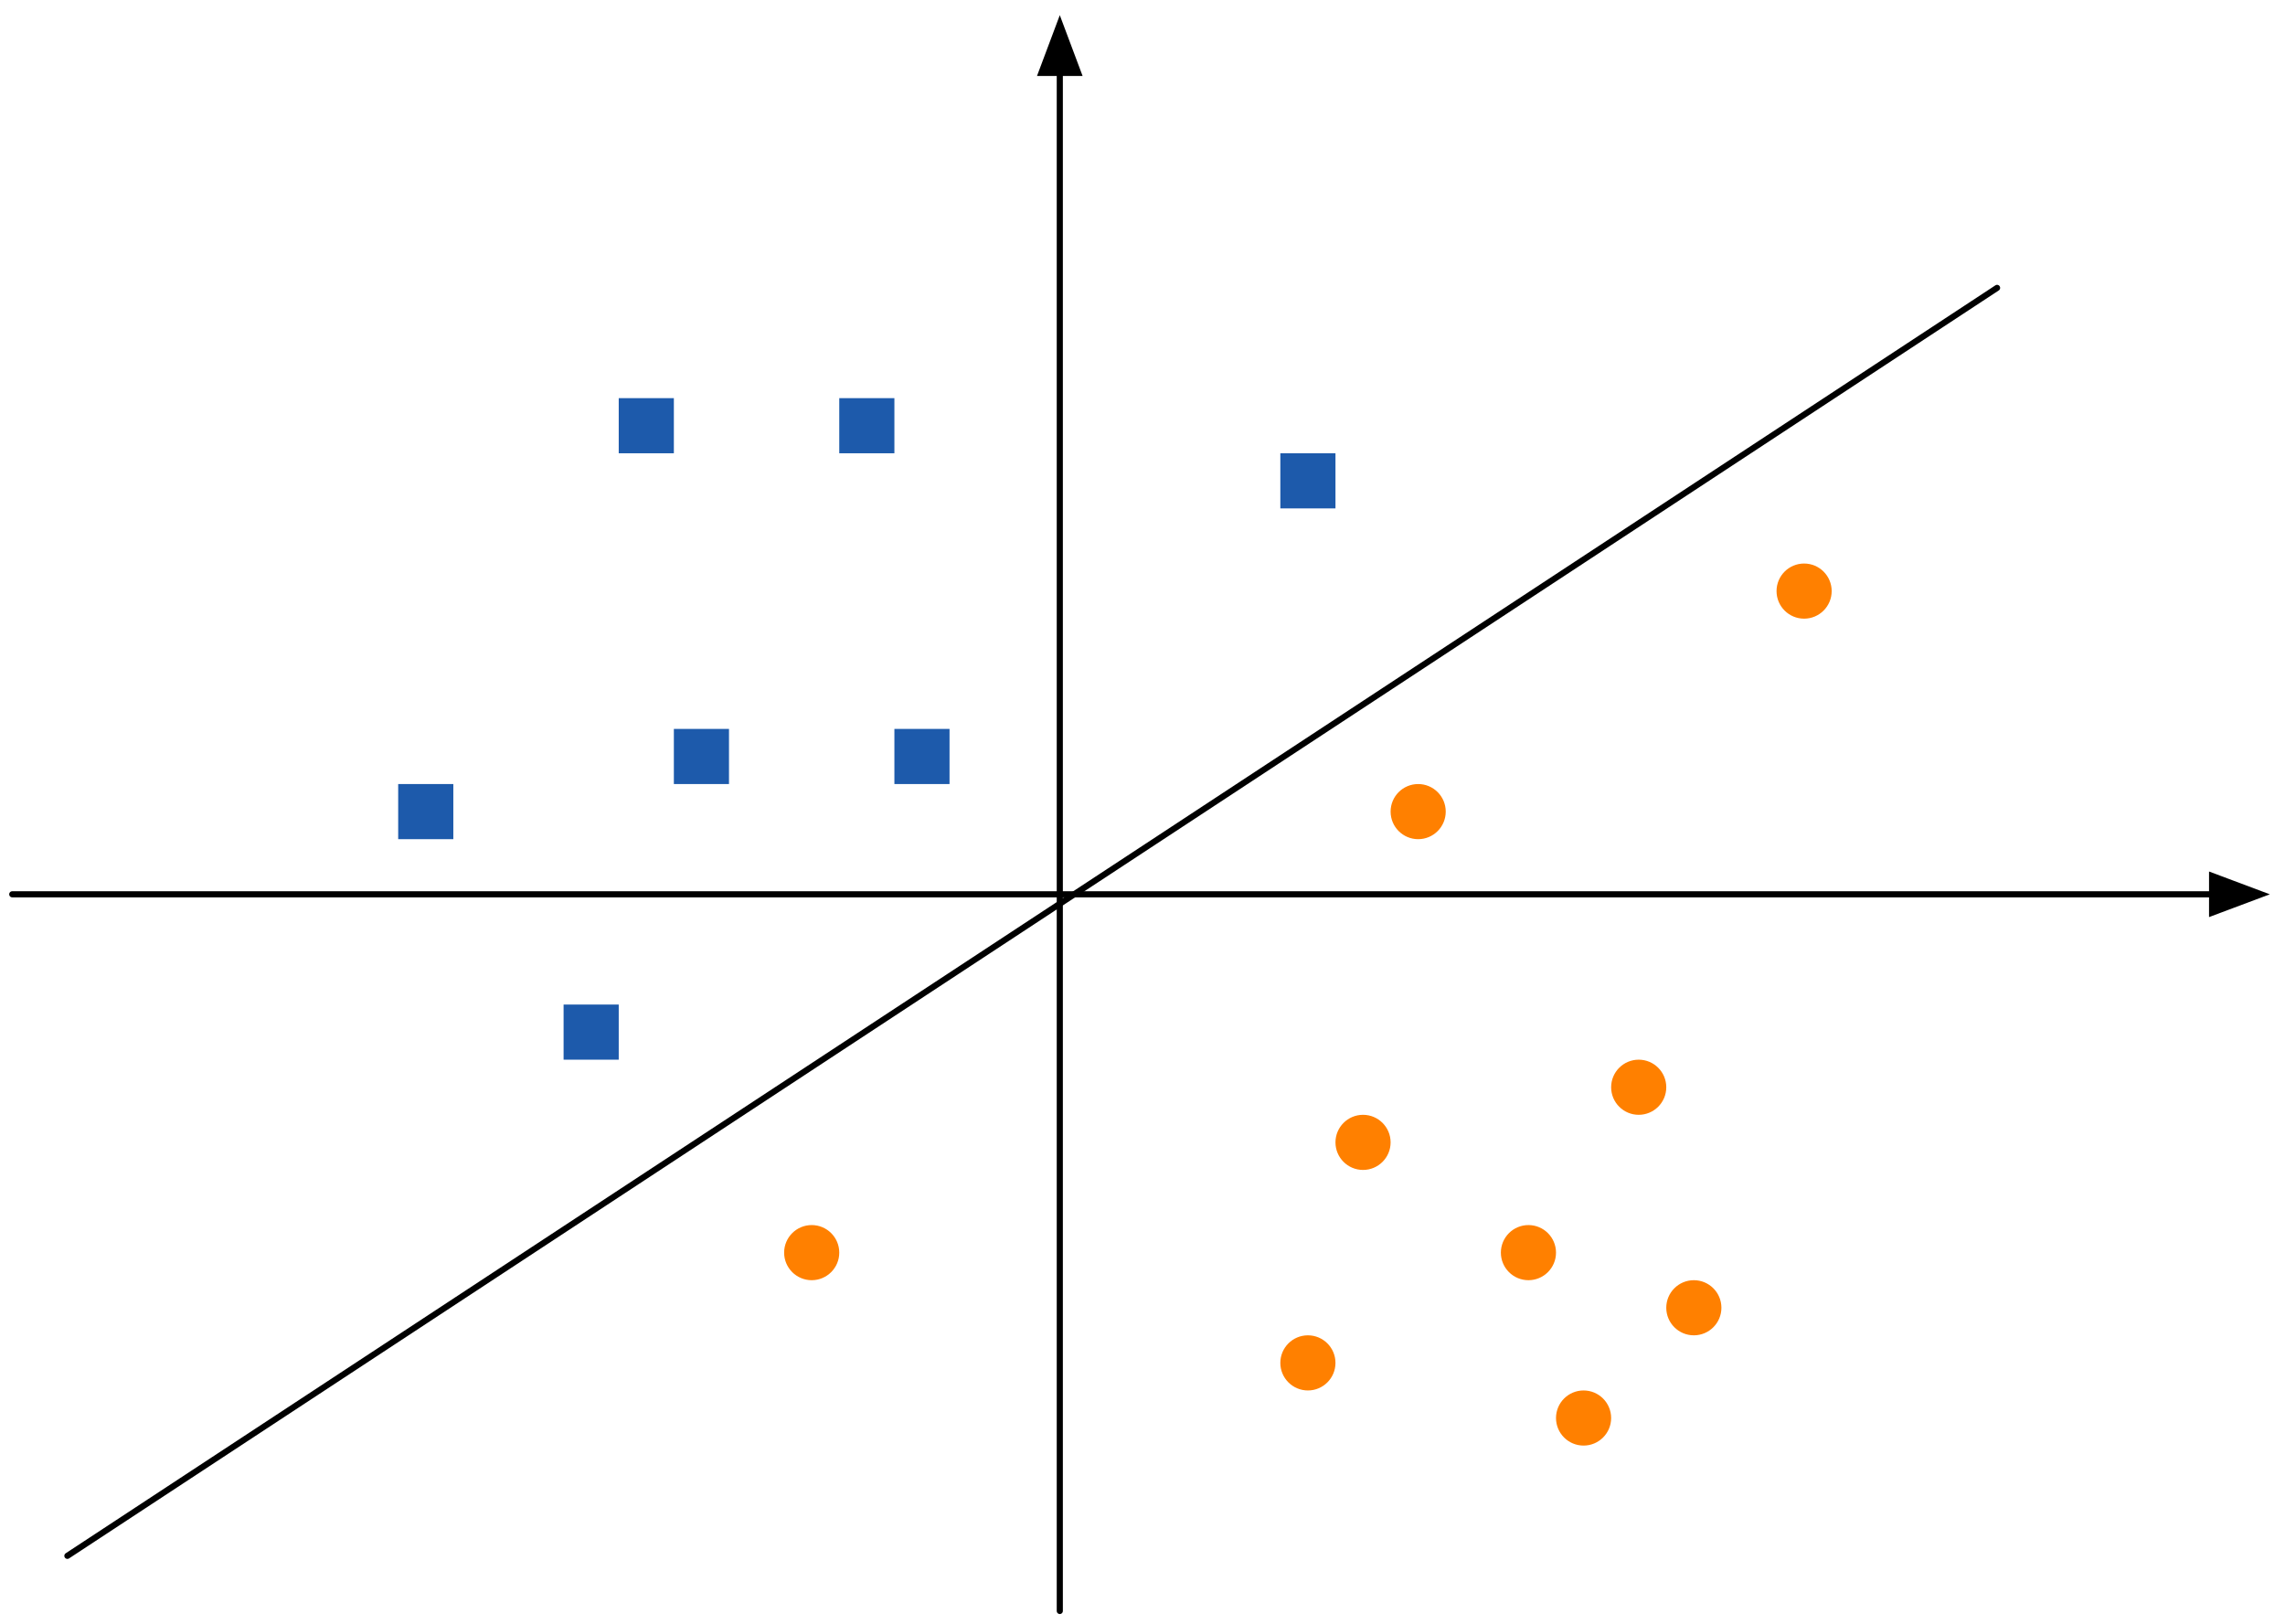
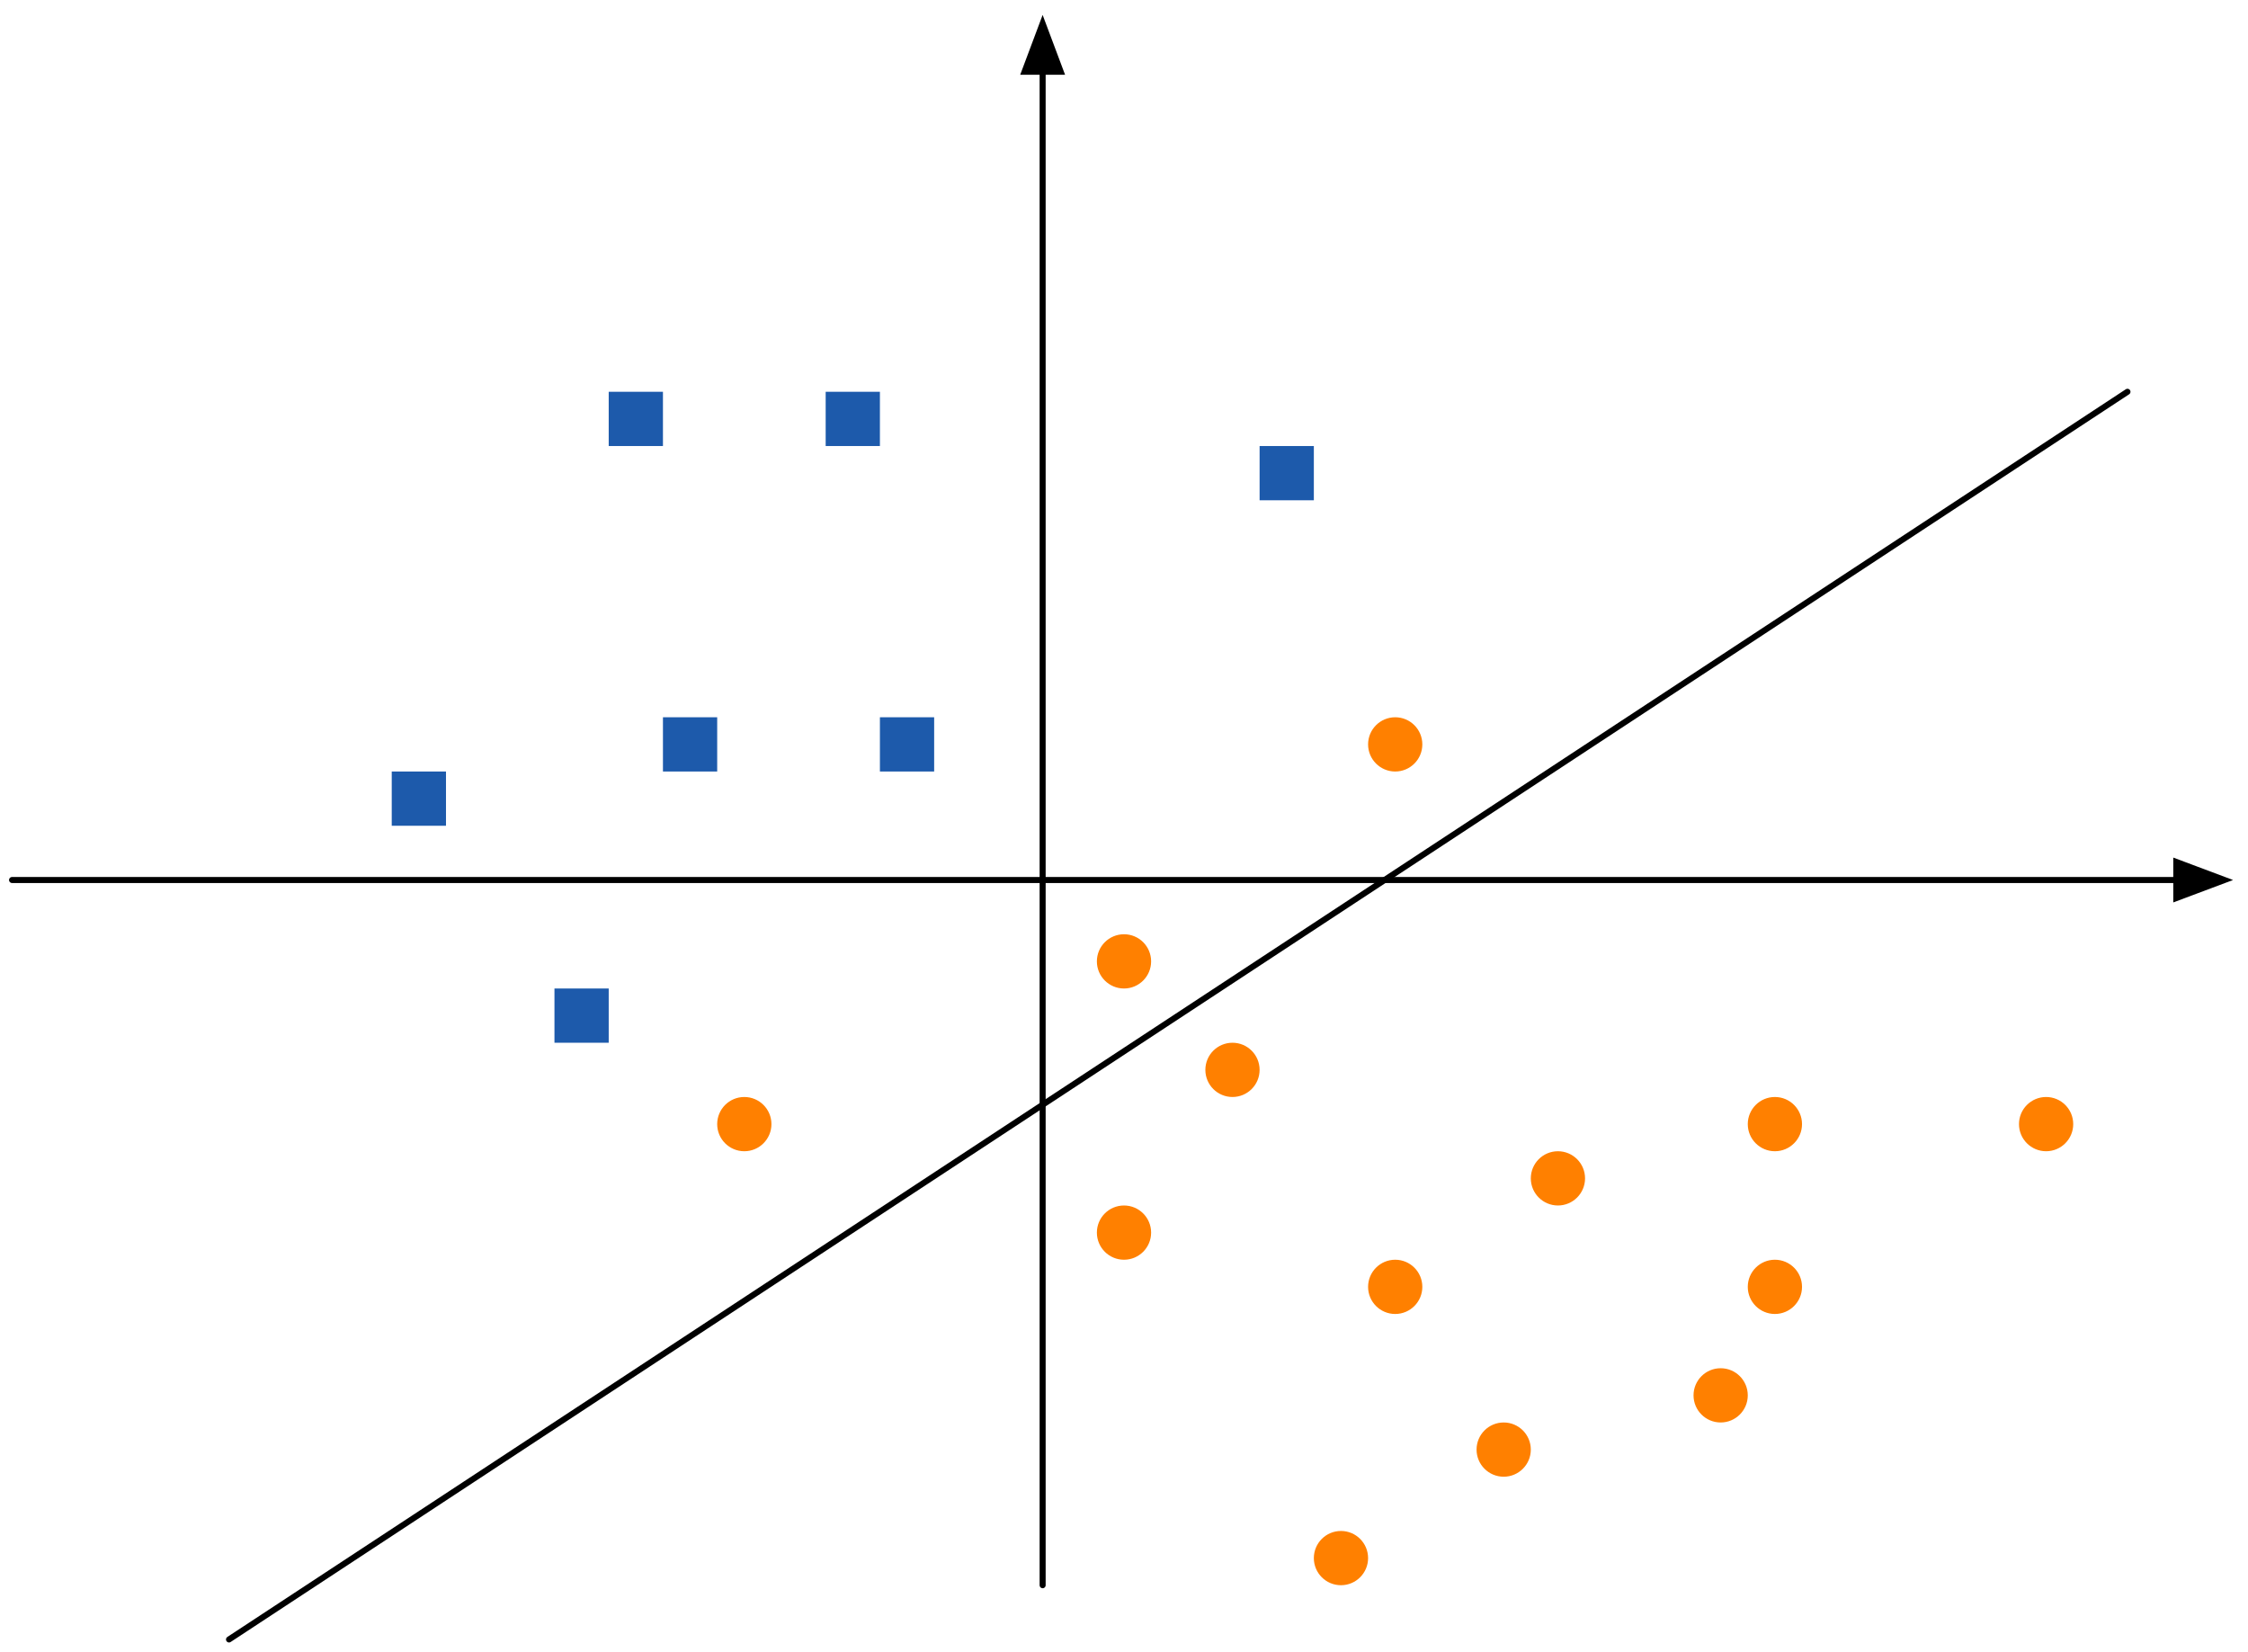
- <svg xmlns="http://www.w3.org/2000/svg" version="1.1" viewBox="142 160 373 265" width="373pt" height="265pt">
+ <svg xmlns="http://www.w3.org/2000/svg" version="1.1" viewBox="142 457 373 274" width="373pt" height="274pt">
  <defs>
    <marker orient="auto" overflow="visible" markerUnits="strokeWidth" id="FilledArrow_Marker" viewBox="-9 -4 10 8" markerWidth="10" markerHeight="8" color="black">
      <g>
        <path d="M -8 0 L 0 3 L 0 -3 Z" fill="currentColor" stroke="currentColor" stroke-width="1" />
      </g>
    </marker>
  </defs>
  <g stroke="none" stroke-opacity="1" stroke-dasharray="none" fill="none" fill-opacity="1">
    <g>
-       <line x1="315" y1="171.9" x2="315" y2="423" marker-start="url(#FilledArrow_Marker)" stroke="black" stroke-linecap="round" stroke-linejoin="round" stroke-width="1" />
-       <line x1="503.1" y1="306" x2="144" y2="306" marker-start="url(#FilledArrow_Marker)" stroke="black" stroke-linecap="round" stroke-linejoin="round" stroke-width="1" />
-       <rect x="279" y="225" width="9" height="9" fill="#1d5aab" />
-       <rect x="243" y="225" width="9" height="9" fill="#1d5aab" />
-       <rect x="207" y="288" width="9" height="9" fill="#1d5aab" />
-       <rect x="252" y="279" width="9" height="9" fill="#1d5aab" />
-       <rect x="234" y="324" width="9" height="9" fill="#1d5aab" />
-       <rect x="351" y="234" width="9" height="9" fill="#1d5aab" />
-       <rect x="288" y="279" width="9" height="9" fill="#1d5aab" />
-       <circle cx="409.5" cy="337.5" r="4.5" fill="#ff8000" />
-       <circle cx="391.5" cy="364.5" r="4.5" fill="#ff8000" />
-       <circle cx="418.5" cy="373.5" r="4.5" fill="#ff8000" />
-       <circle cx="355.5" cy="382.5" r="4.5" fill="#ff8000" />
-       <circle cx="364.5" cy="346.5" r="4.5" fill="#ff8000" />
-       <circle cx="373.5" cy="292.5" r="4.5" fill="#ff8000" />
-       <circle cx="400.5" cy="391.5" r="4.5" fill="#ff8000" />
-       <circle cx="274.5" cy="364.5" r="4.5" fill="#ff8000" />
-       <circle cx="436.5" cy="256.5" r="4.5" fill="#ff8000" />
-       <line x1="468" y1="207" x2="153" y2="414" stroke="black" stroke-linecap="round" stroke-linejoin="round" stroke-width="1" />
+       <line x1="315" y1="468.9" x2="315" y2="720" marker-start="url(#FilledArrow_Marker)" stroke="black" stroke-linecap="round" stroke-linejoin="round" stroke-width="1" />
+       <line x1="503.1" y1="603" x2="144" y2="603" marker-start="url(#FilledArrow_Marker)" stroke="black" stroke-linecap="round" stroke-linejoin="round" stroke-width="1" />
+       <rect x="279" y="522" width="9" height="9" fill="#1d5aab" />
+       <rect x="243" y="522" width="9" height="9" fill="#1d5aab" />
+       <rect x="207" y="585" width="9" height="9" fill="#1d5aab" />
+       <rect x="252" y="576" width="9" height="9" fill="#1d5aab" />
+       <rect x="234" y="621" width="9" height="9" fill="#1d5aab" />
+       <rect x="351" y="531" width="9" height="9" fill="#1d5aab" />
+       <rect x="288" y="576" width="9" height="9" fill="#1d5aab" />
+       <circle cx="436.5" cy="643.5" r="4.5" fill="#ff8000" />
+       <circle cx="427.5" cy="688.5" r="4.5" fill="#ff8000" />
+       <circle cx="481.5" cy="643.5" r="4.5" fill="#ff8000" />
+       <circle cx="328.5" cy="661.5" r="4.5" fill="#ff8000" />
+       <circle cx="373.5" cy="580.5" r="4.5" fill="#ff8000" />
+       <circle cx="346.5" cy="634.5" r="4.5" fill="#ff8000" />
+       <circle cx="364.5" cy="715.5" r="4.5" fill="#ff8000" />
+       <circle cx="265.5" cy="643.5" r="4.5" fill="#ff8000" />
+       <line x1="495" y1="522" x2="180" y2="729" stroke="black" stroke-linecap="round" stroke-linejoin="round" stroke-width="1" />
+       <circle cx="400.5" cy="652.5" r="4.5" fill="#ff8000" />
+       <circle cx="391.5" cy="697.5" r="4.5" fill="#ff8000" />
+       <circle cx="328.5" cy="616.5" r="4.5" fill="#ff8000" />
+       <circle cx="436.5" cy="670.5" r="4.5" fill="#ff8000" />
+       <circle cx="373.5" cy="670.5" r="4.5" fill="#ff8000" />
    </g>
  </g>
</svg>
